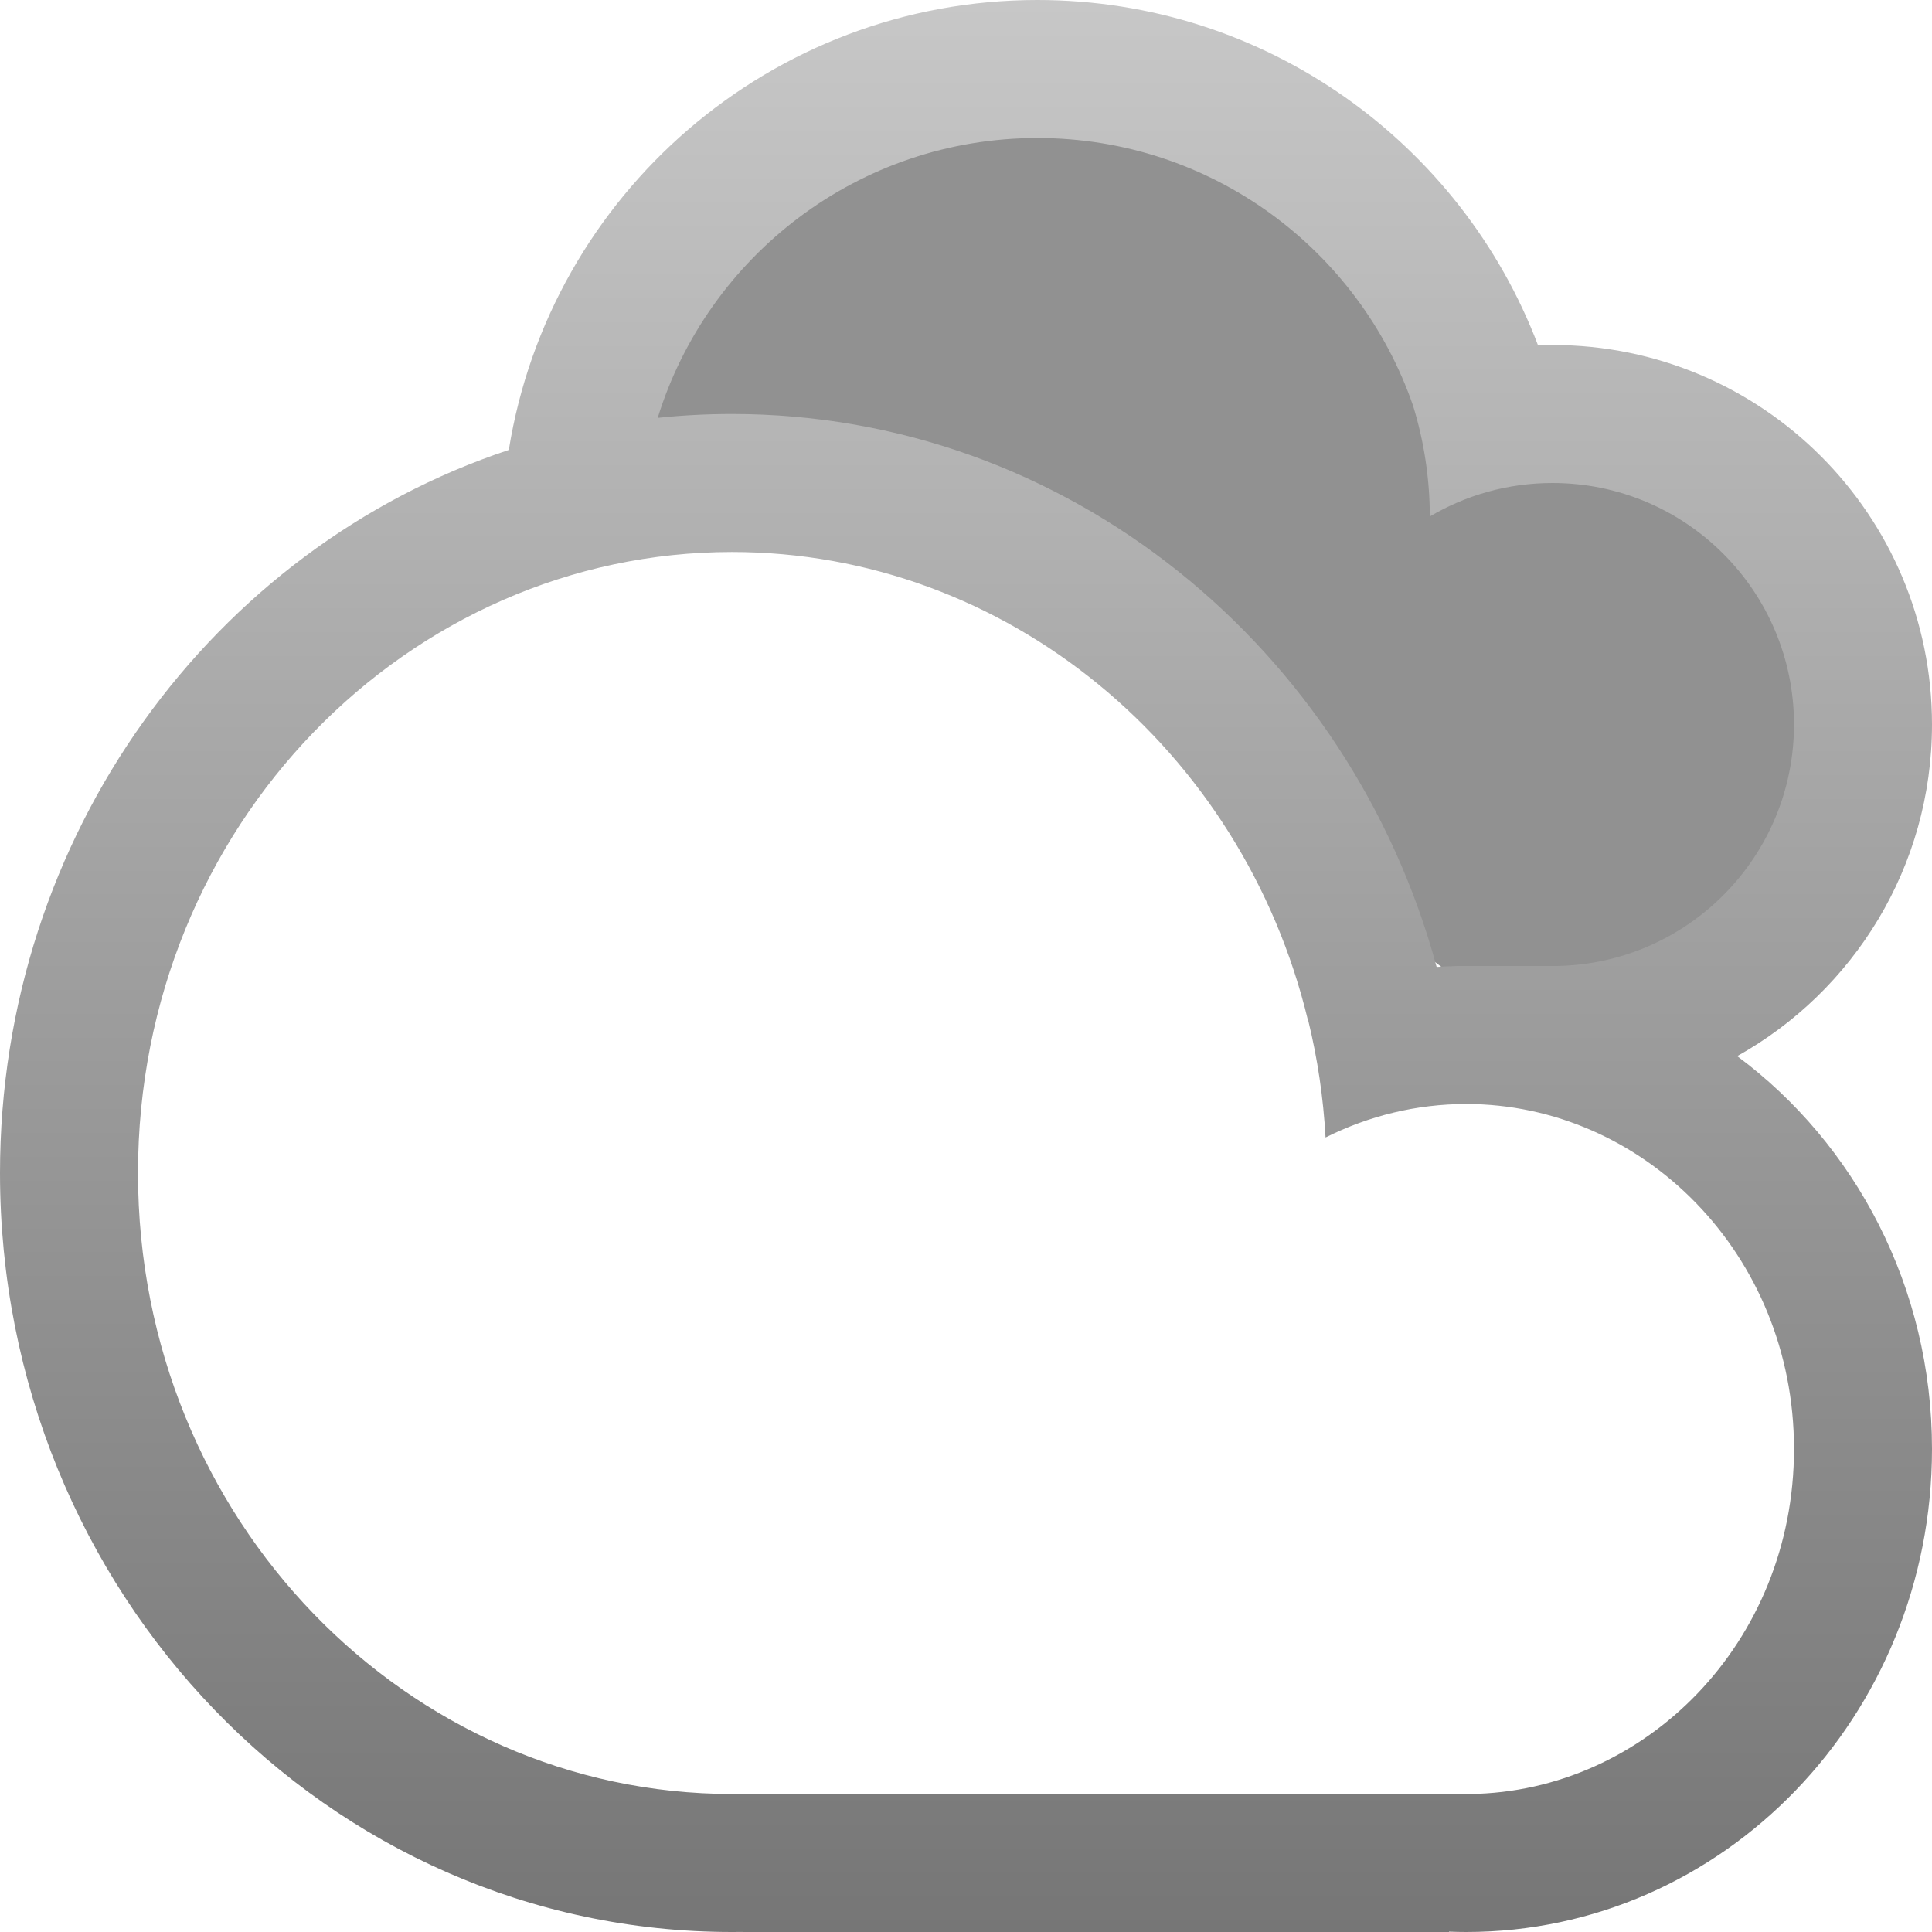
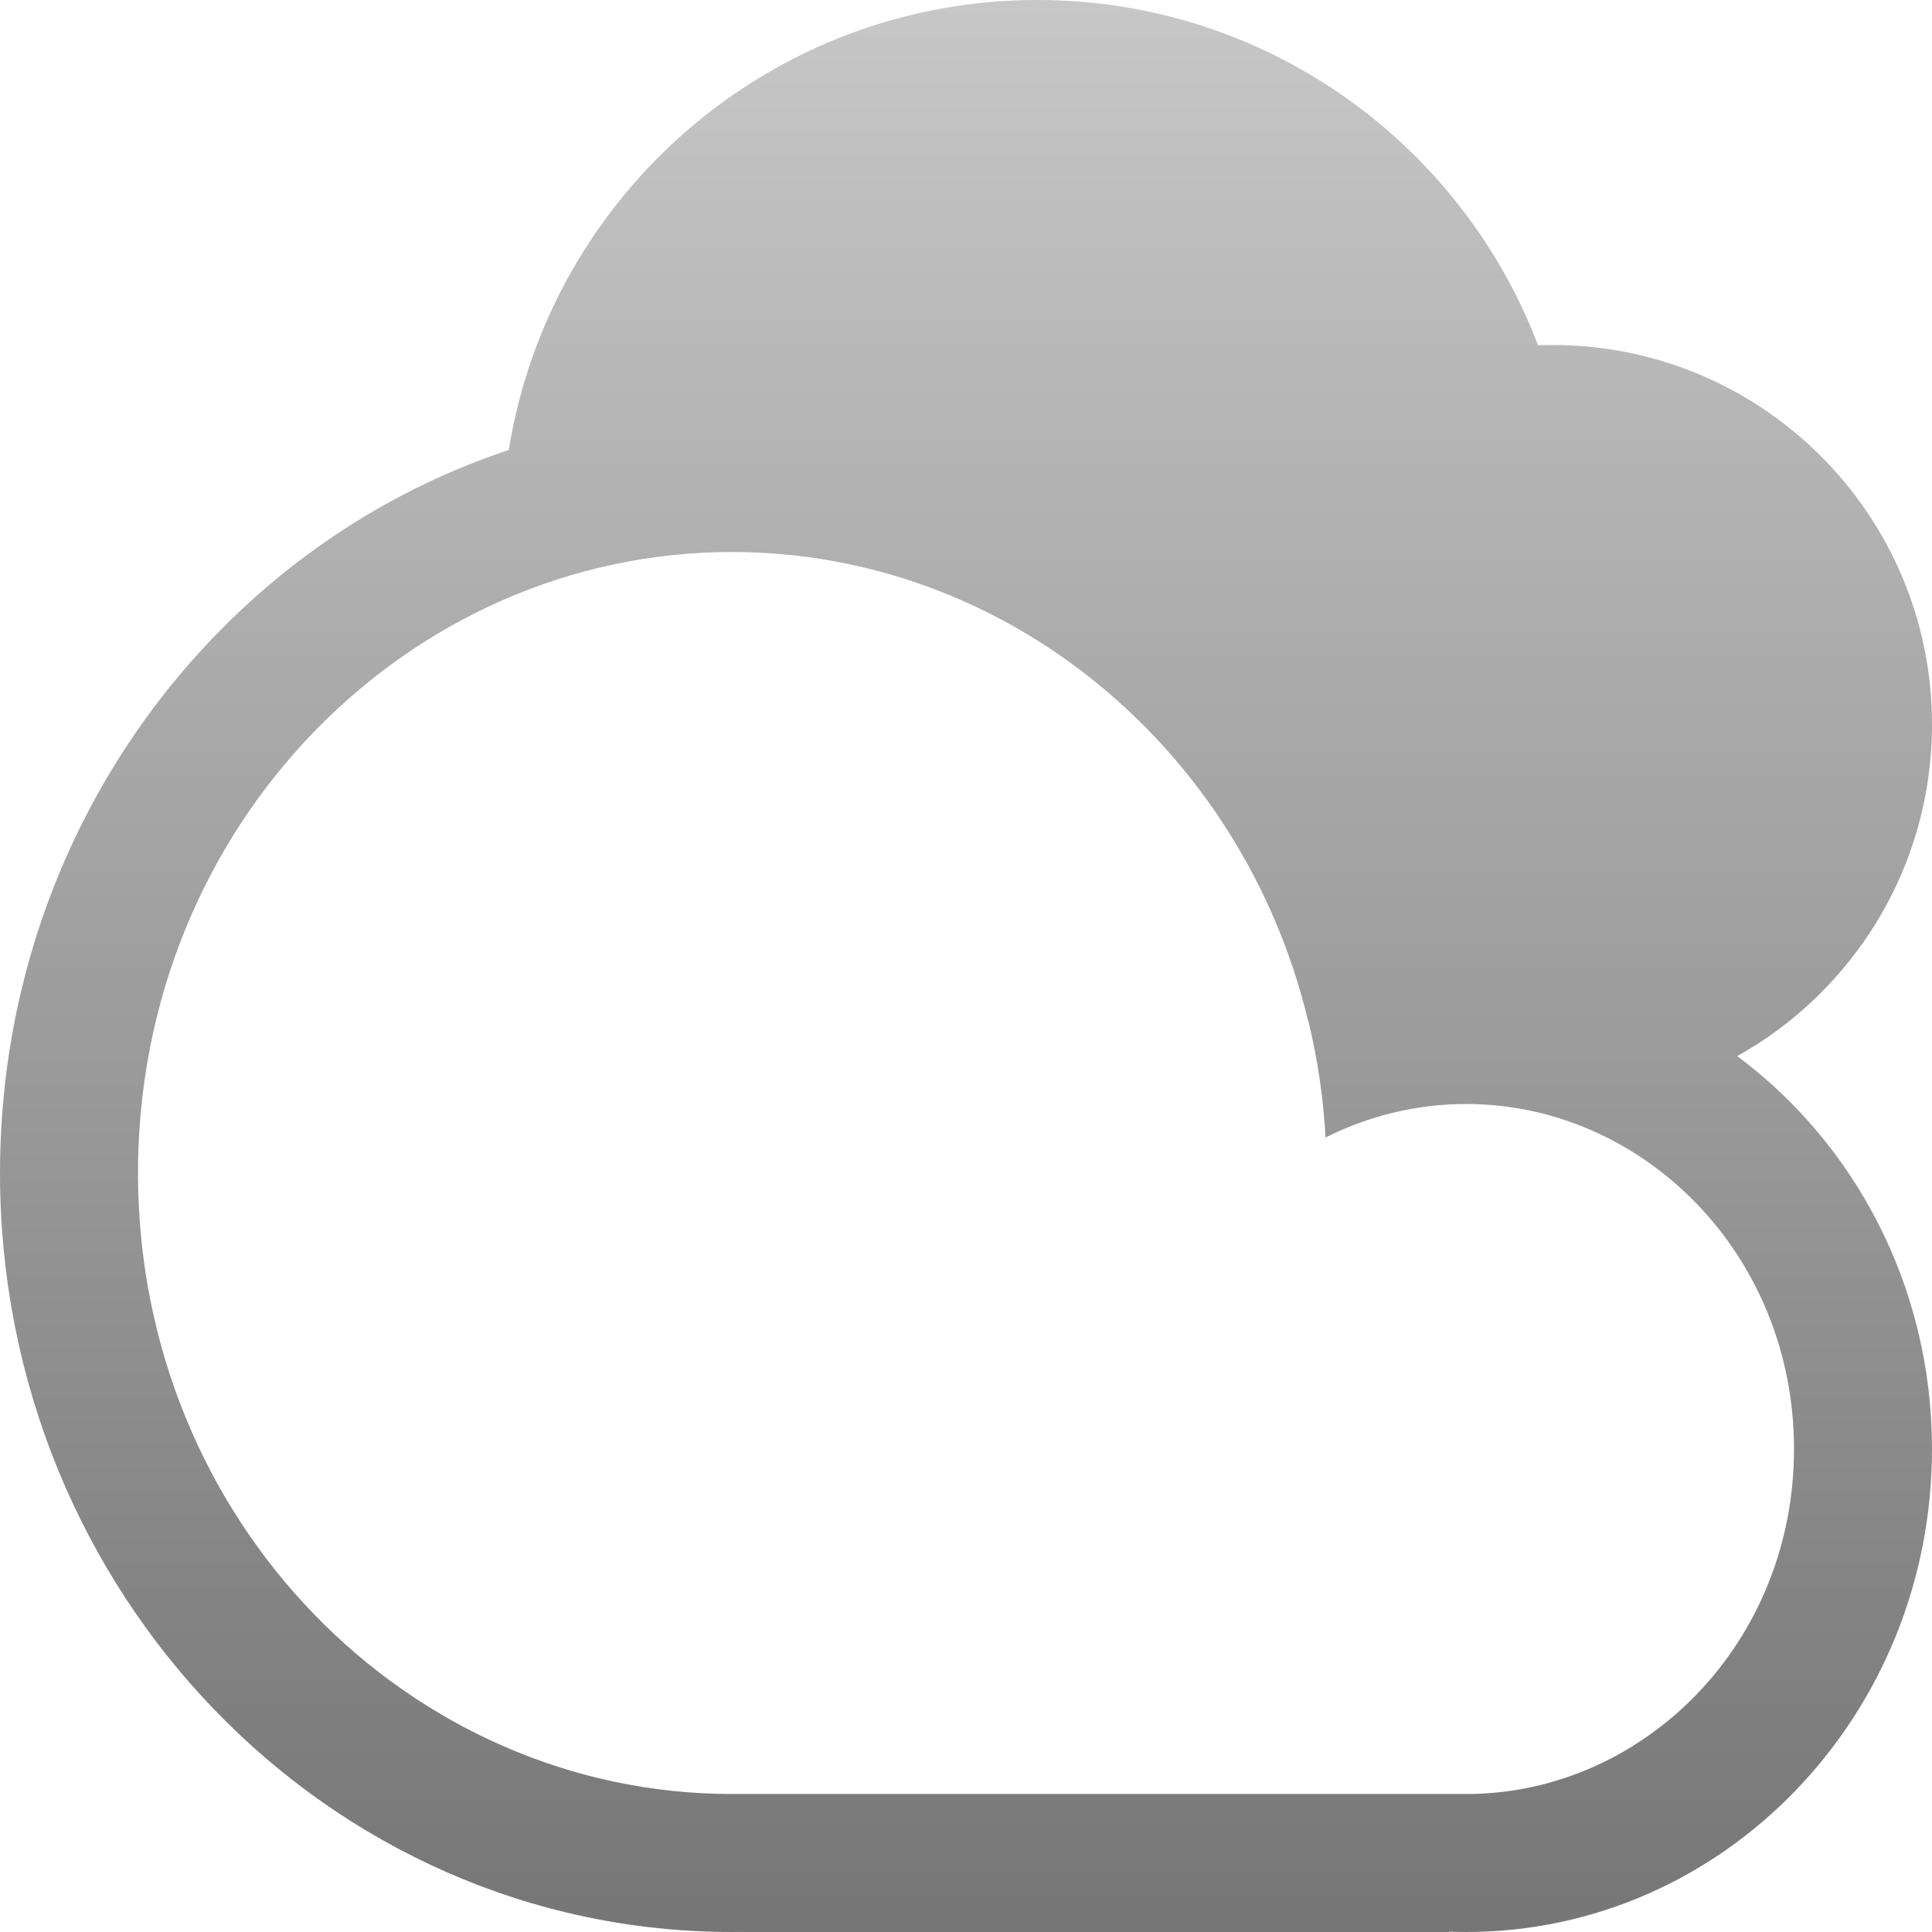
<svg xmlns="http://www.w3.org/2000/svg" width="28" height="28" viewBox="0 0 28 28" fill="none">
-   <path fill-rule="evenodd" clip-rule="evenodd" d="M22.601 6.566C23.168 6.521 23.66 6.5 24 6.5C25.155 6.5 25.712 8.16 26.245 9.749C26.484 10.462 26.718 11.161 27 11.689C27 12.946 23.674 14.5 22 14.5C20.518 14.5 17.74 10.605 17.123 8.841C15.849 8.355 14.721 8 14 8C11.239 8 9 7.209 9 5C9 2.791 13.239 1 16 1C17.736 1 20.451 3.766 22.601 6.566Z" fill="#919191" />
-   <path fill-rule="evenodd" clip-rule="evenodd" d="M9.532 6.056C9.886 6.019 10.245 6 10.608 6C15.469 6 19.566 9.39 20.821 14.014C20.922 14.007 21.023 14.003 21.124 14.001C21.083 14.001 21.041 14 21 14L20.966 14L22.5 14H22.56C24.465 13.968 26 12.413 26 10.5C26 8.567 24.433 7 22.5 7C21.851 7 21.243 7.177 20.722 7.485C20.721 6.926 20.636 6.387 20.479 5.879C19.7 3.621 17.557 2 15.034 2C12.447 2 10.258 3.707 9.532 6.056ZM25.177 15.306C26.886 16.576 28 18.653 28 21C28 24.866 24.978 28 21.249 28C21.166 28 21.083 27.998 21 27.995V28H10.767V27.999C10.714 28 10.661 28 10.608 28C4.749 28 0 23.075 0 17C0 12.094 3.097 7.939 7.374 6.521C7.967 2.824 11.171 0 15.034 0C18.349 0 21.179 2.079 22.29 5.004C22.36 5.001 22.43 5 22.5 5C25.538 5 28 7.462 28 10.5C28 12.566 26.861 14.366 25.177 15.306ZM21 26H10.767H10.652H10.608C5.922 26 2 22.04 2 17C2 11.96 5.922 8 10.608 8C14.584 8 18.009 10.85 18.957 14.791L18.96 14.79C19.094 15.337 19.179 15.904 19.211 16.485C19.834 16.173 20.527 16 21.249 16C23.805 16 26 18.17 26 21C26 23.811 23.836 25.97 21.303 26L21 26Z" fill="url(#paint0_linear_206_1556)" />
+   <path fill-rule="evenodd" clip-rule="evenodd" d="M25.177 15.306C26.886 16.576 28 18.653 28 21C28 24.866 24.978 28 21.249 28C21.166 28 21.083 27.998 21 27.995V28H10.767V27.999C10.714 28 10.661 28 10.608 28C4.749 28 0 23.075 0 17C0 12.094 3.097 7.939 7.374 6.521C7.967 2.824 11.171 0 15.034 0C18.349 0 21.179 2.079 22.29 5.004C22.36 5.001 22.43 5 22.5 5C25.538 5 28 7.462 28 10.5C28 12.566 26.861 14.366 25.177 15.306ZM21 26H10.767H10.652H10.608C5.922 26 2 22.04 2 17C2 11.96 5.922 8 10.608 8C14.584 8 18.009 10.85 18.957 14.791L18.96 14.79C19.094 15.337 19.179 15.904 19.211 16.485C19.834 16.173 20.527 16 21.249 16C23.805 16 26 18.17 26 21C26 23.811 23.836 25.97 21.303 26L21 26Z" fill="url(#paint0_linear_206_1556)" />
  <defs>
    <linearGradient id="paint0_linear_206_1556" x1="14" y1="0" x2="14" y2="28" gradientUnits="userSpaceOnUse">
      <stop stop-color="#C7C7C7" />
      <stop offset="1" stop-color="#767676" />
    </linearGradient>
  </defs>
</svg>
